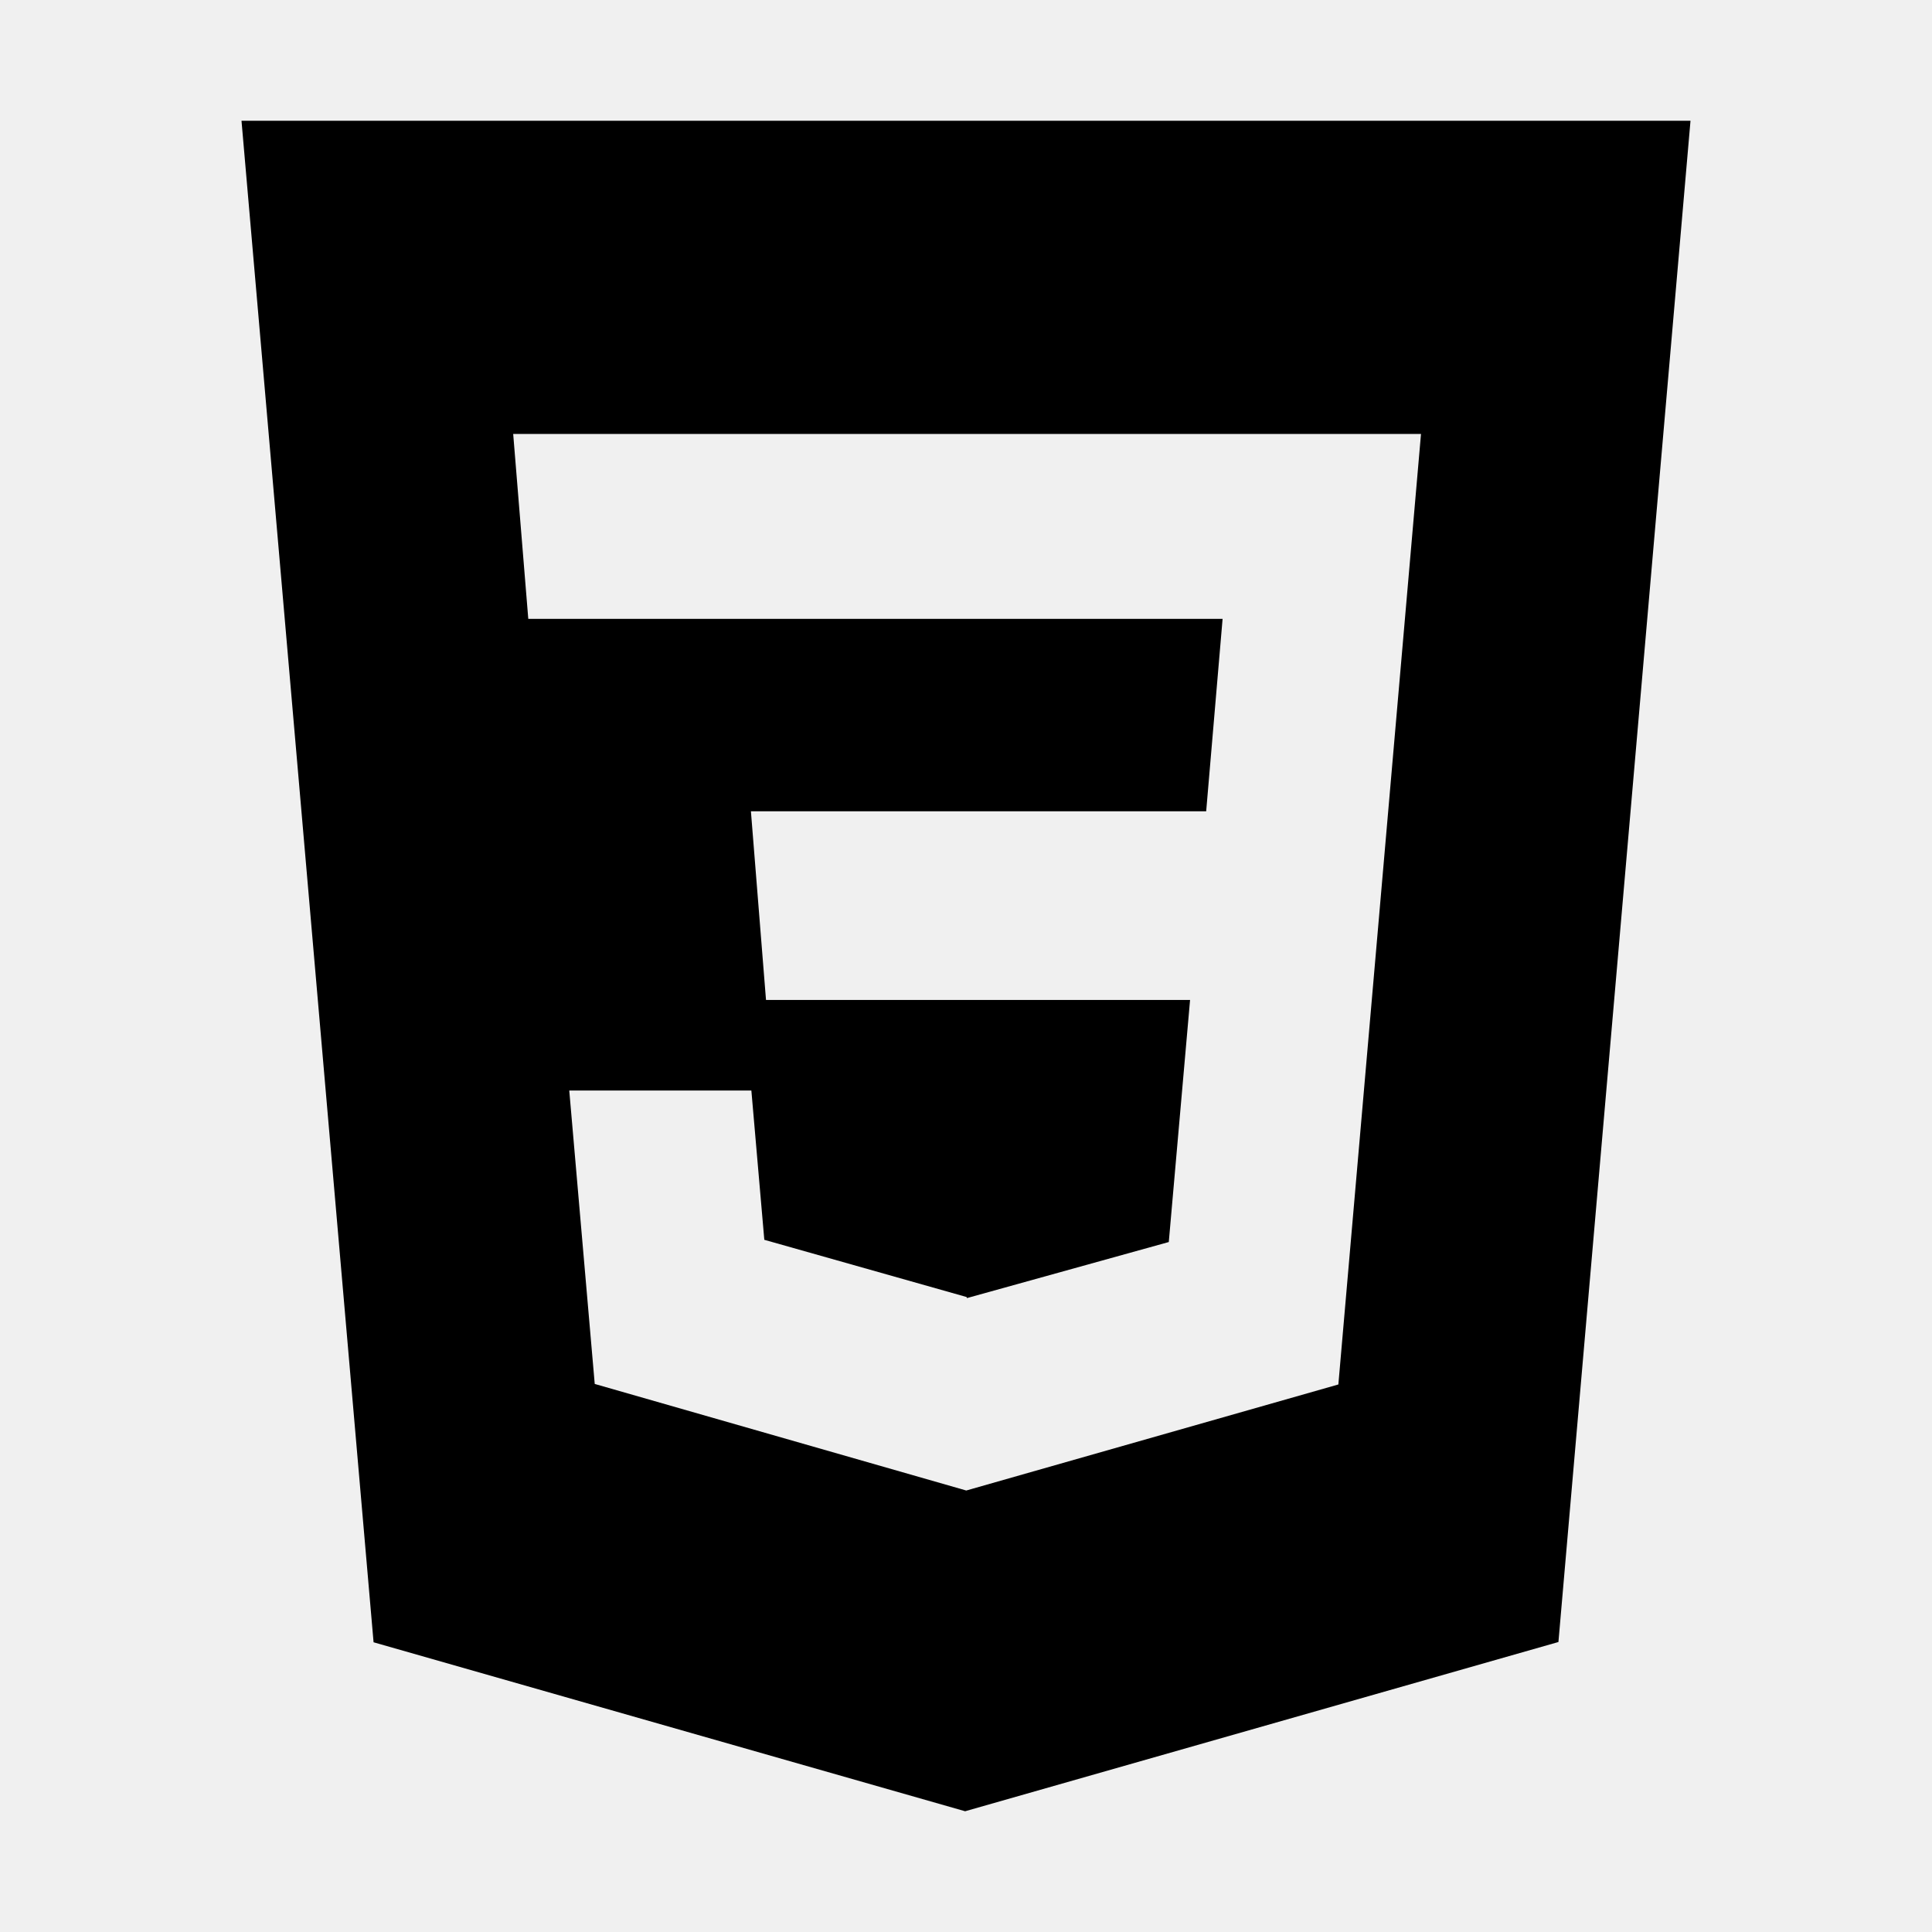
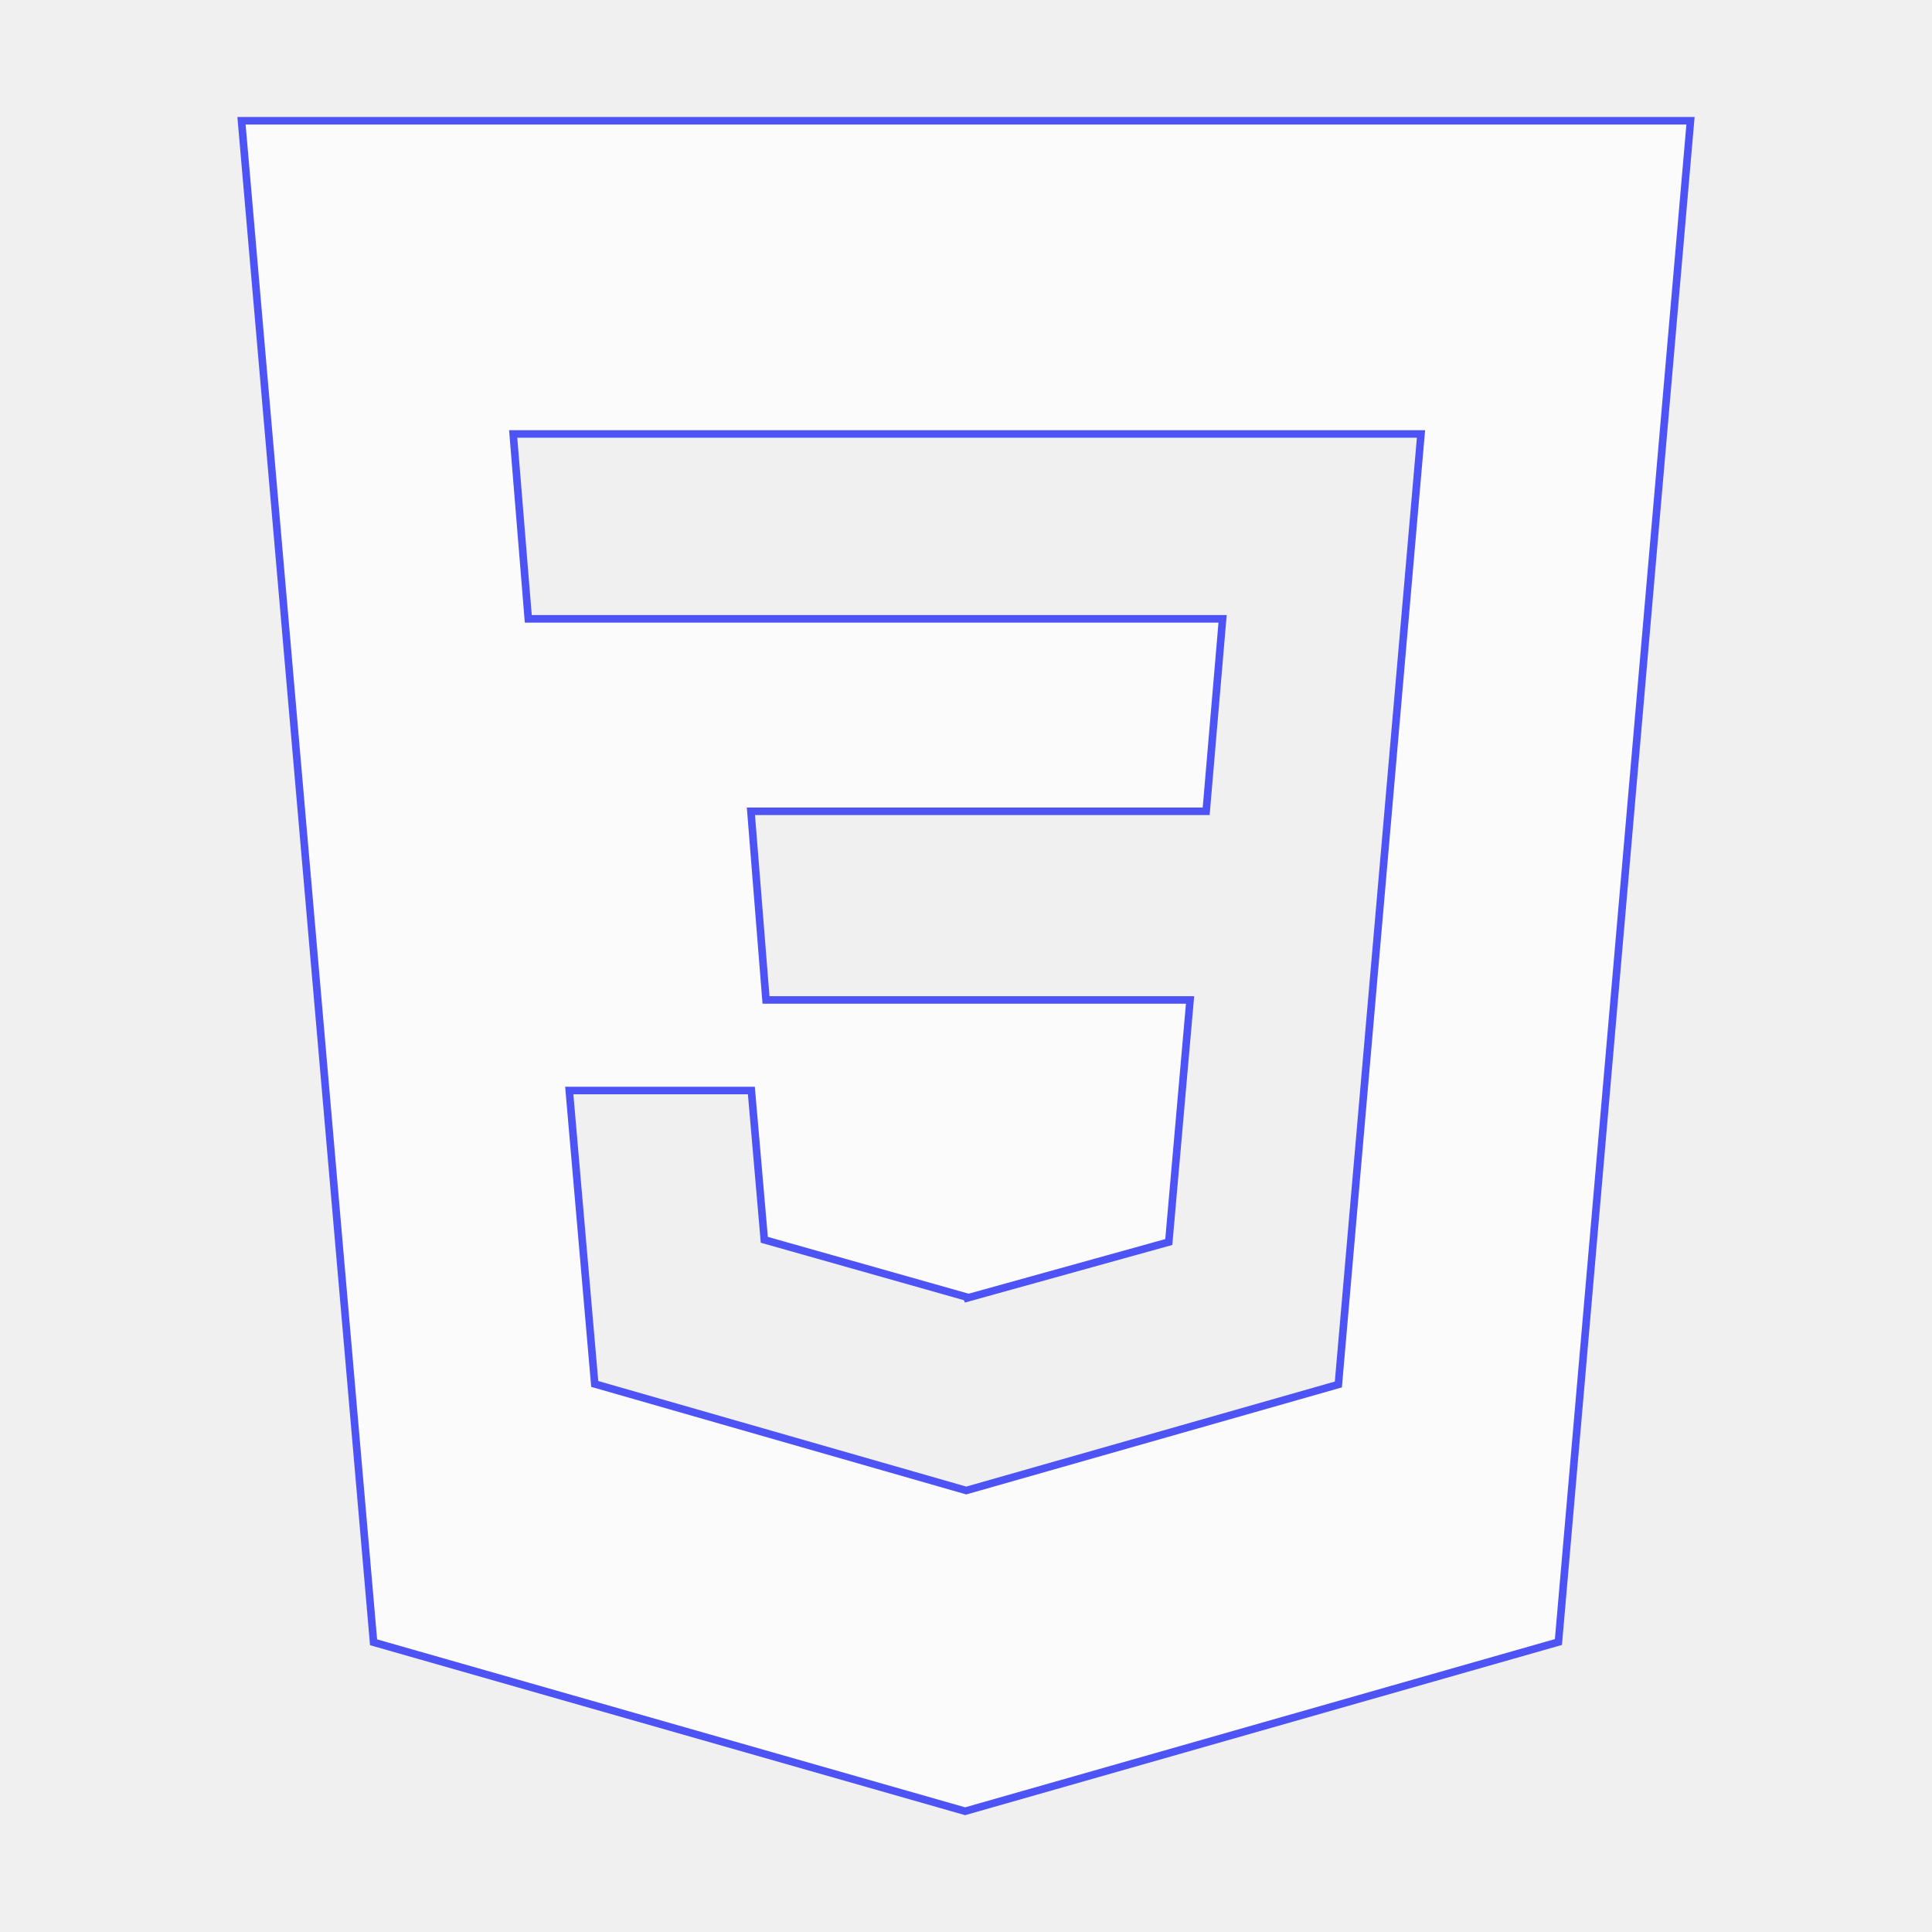
<svg xmlns="http://www.w3.org/2000/svg" class="ionicon" viewBox="0 0 512 512">
-   <path d="M64 32l35 403.22L255.77 480 413 435.15 448 32zm290.68 334.9L256.07 395l-98.46-28.24-6.75-77.76h48.26l3.43 39.56 53.59 15.16.13.28 53.47-14.85 5.64-64.15H203l-4-50h120.65l4.35-51H140l-4-49h240.58z" />
+   <path d="M64 32l35 403.22L255.77 480 413 435.15 448 32zm290.68 334.9L256.07 395l-98.46-28.24-6.75-77.76h48.26l3.43 39.56 53.59 15.16.13.28 53.47-14.85 5.64-64.15H203l-4-50h120.65l4.35-51H140l-4-49h240.58z" fill="#FFFFFF" opacity="0.7" stroke="#070ff5" stroke-width="2" />
</svg>
